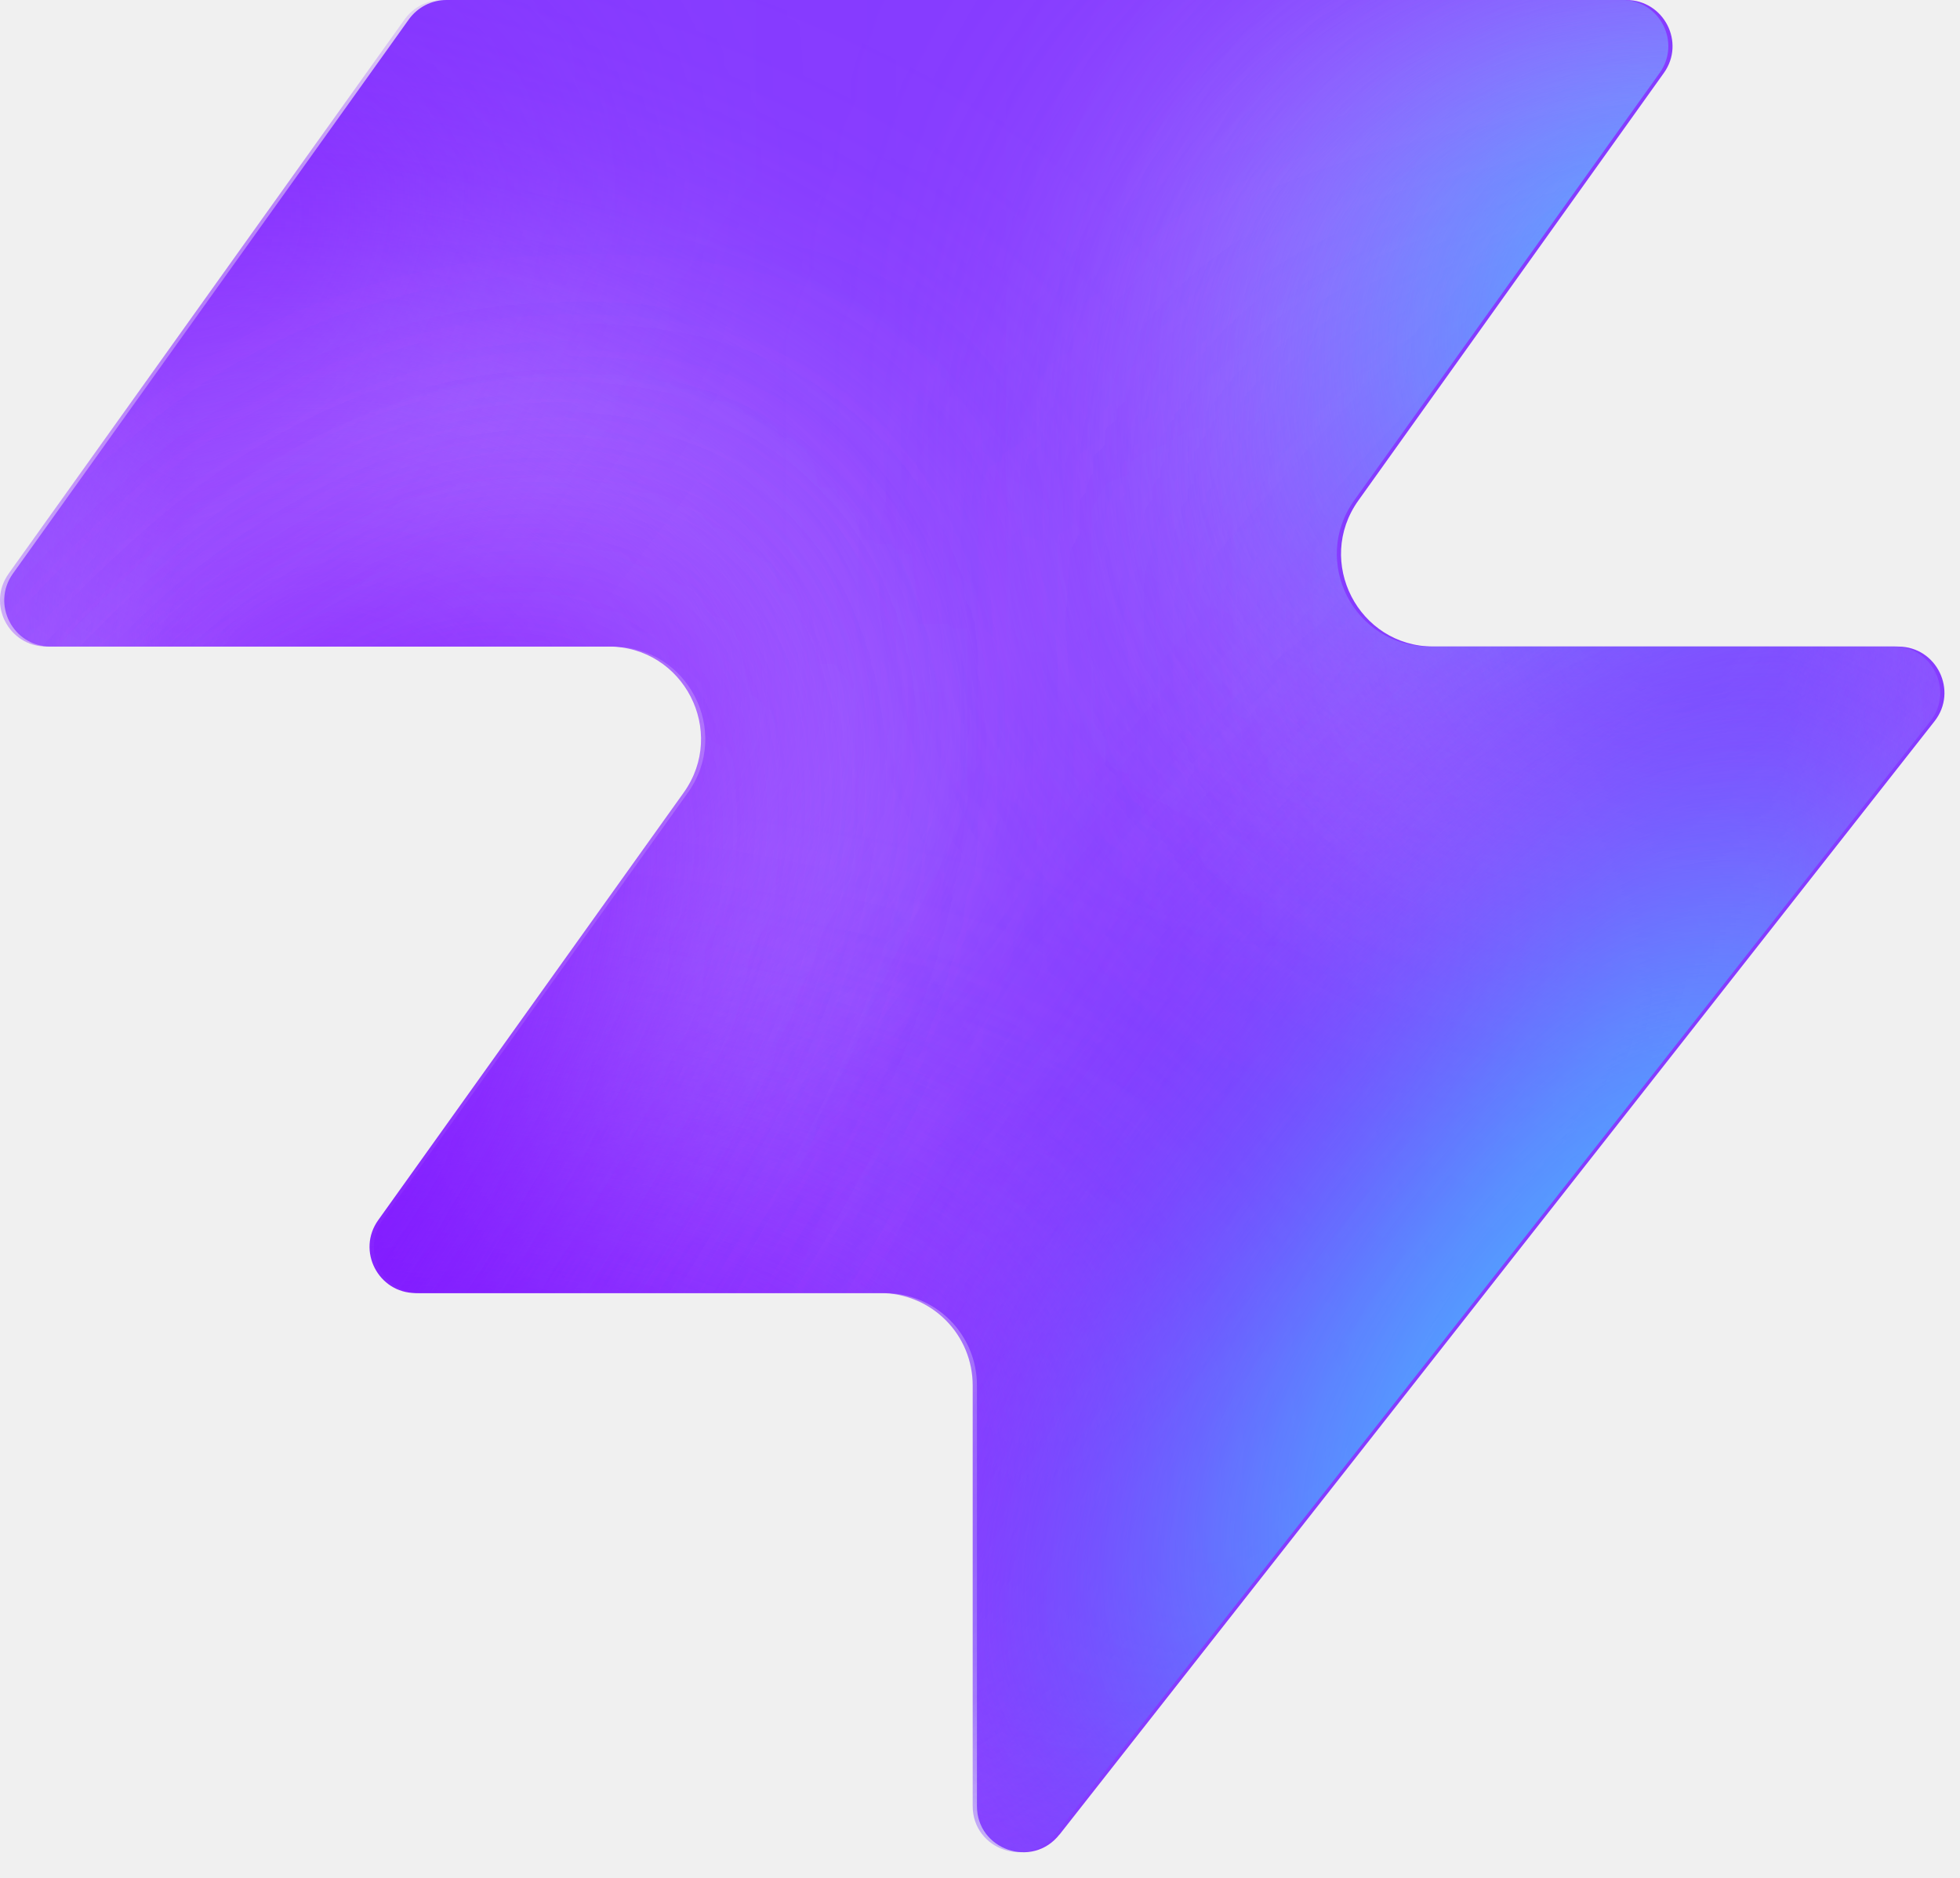
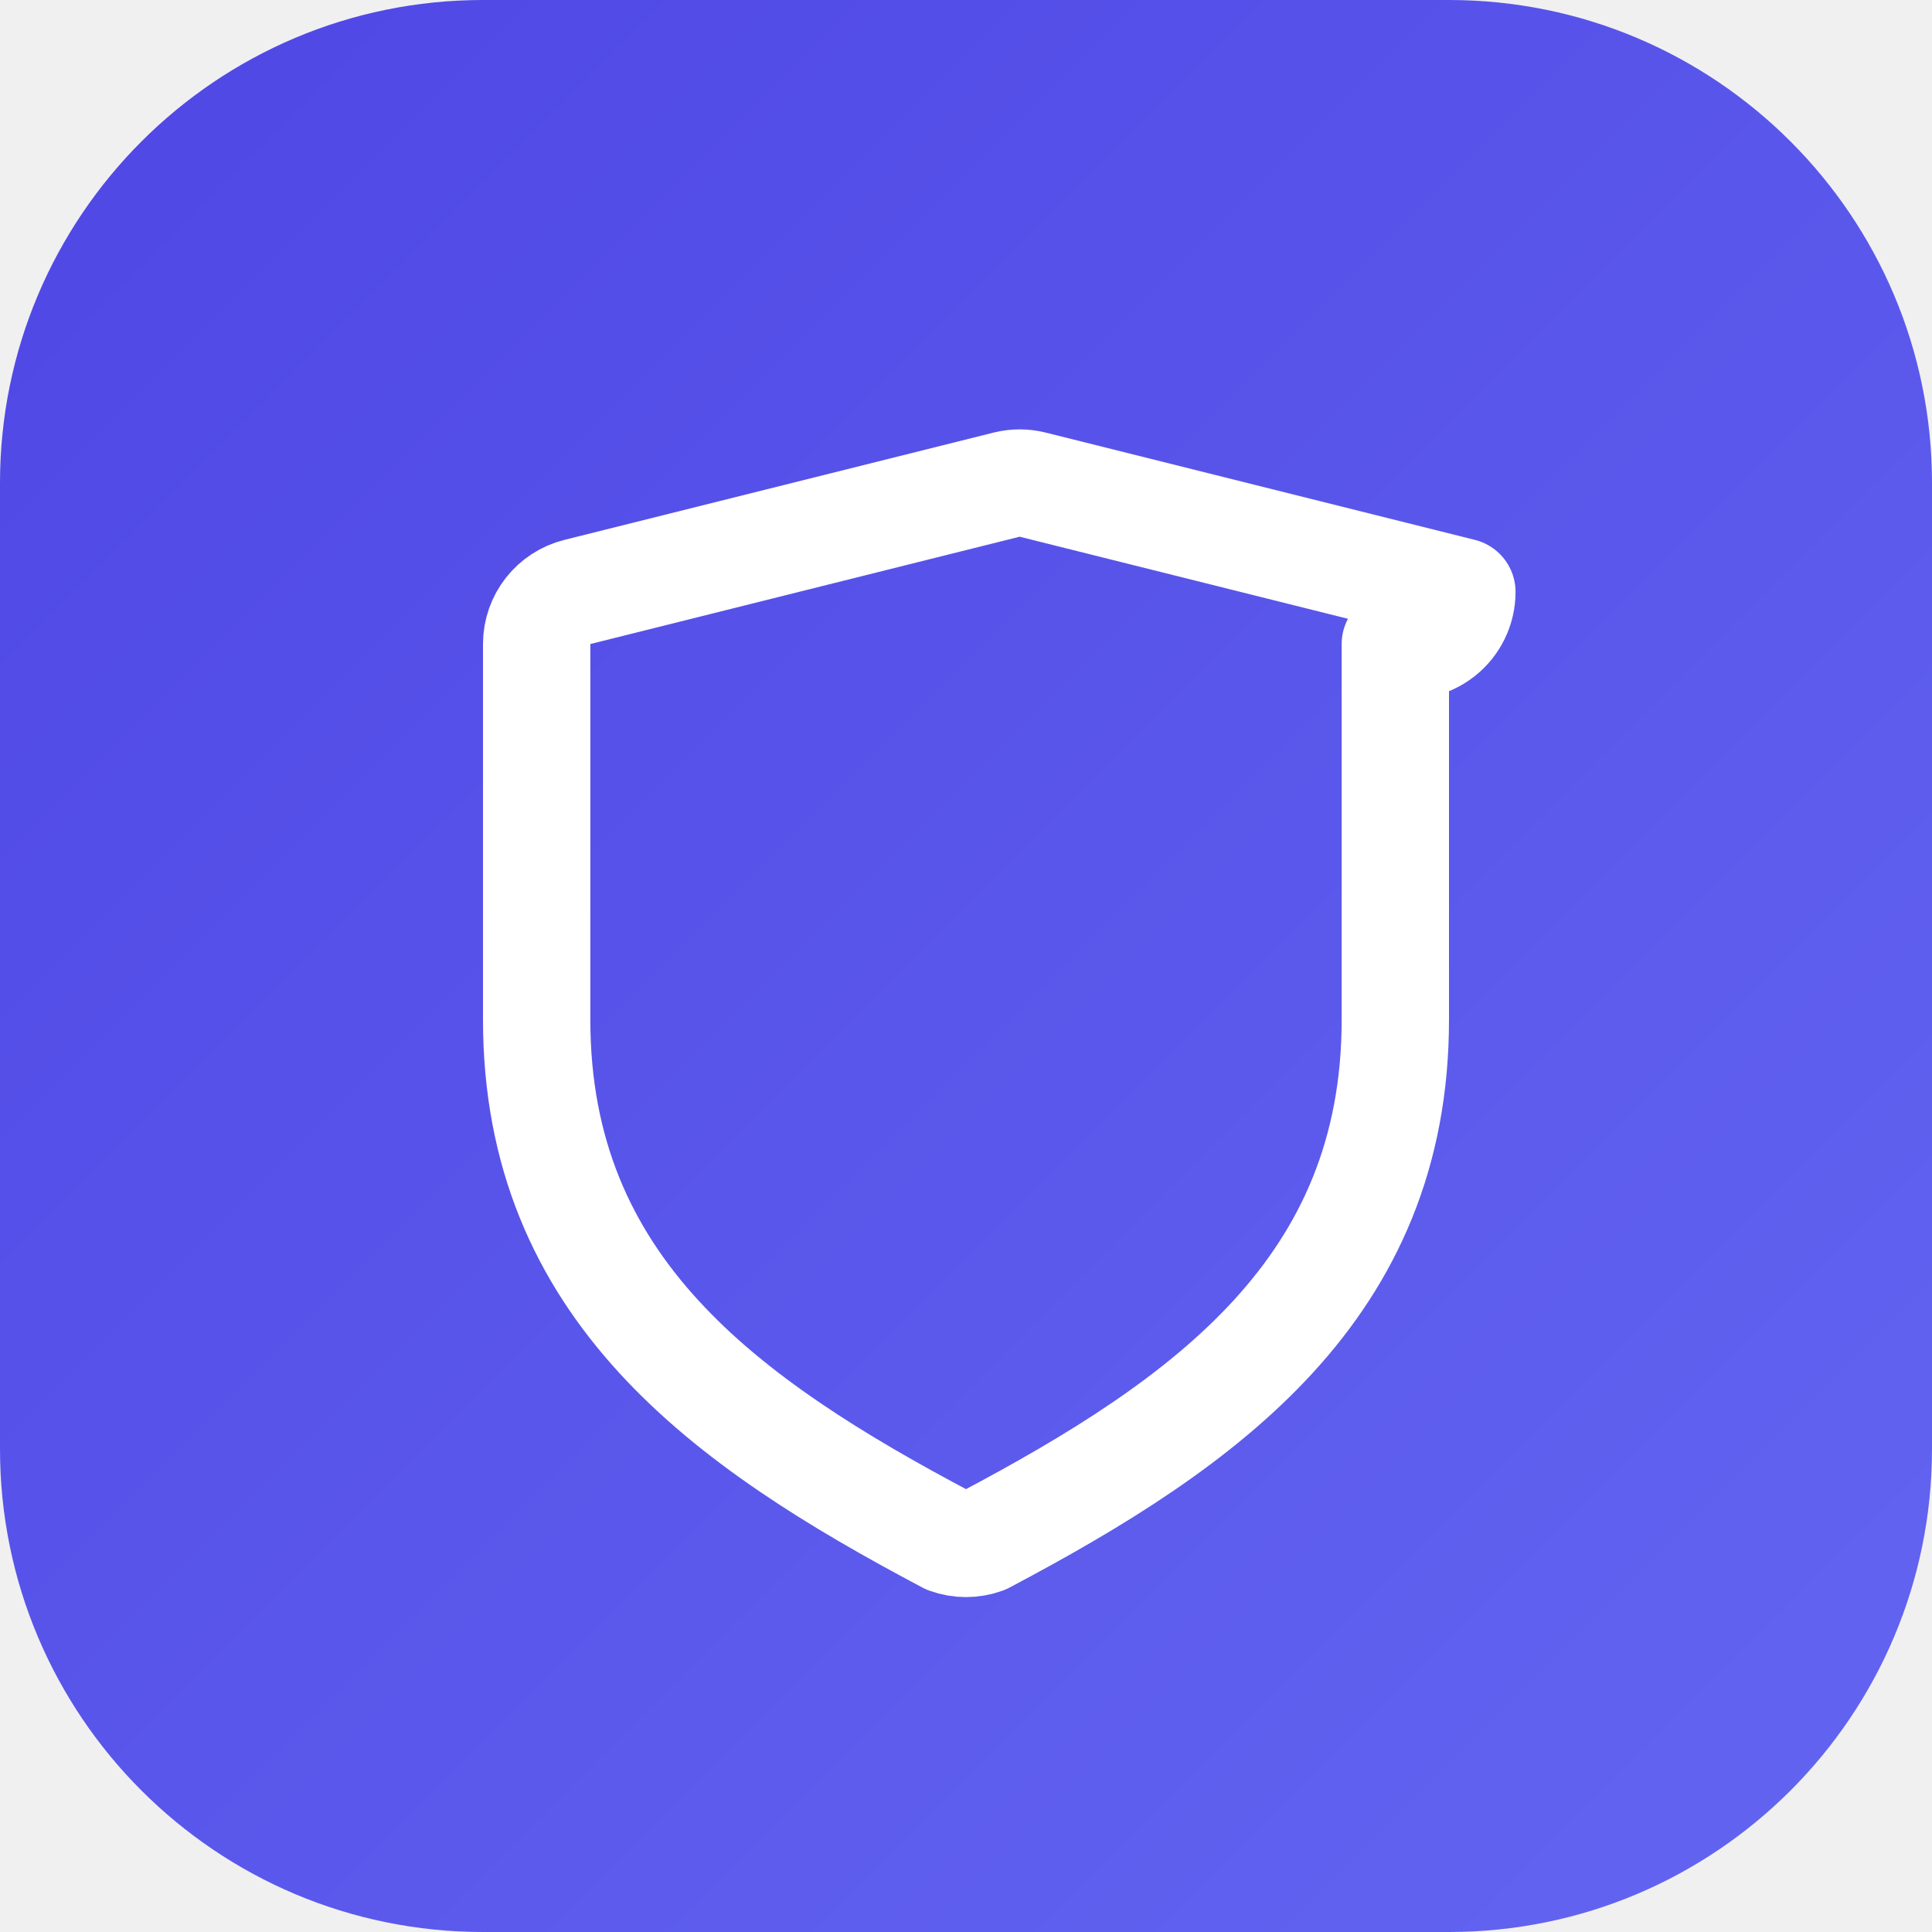
- <svg xmlns="http://www.w3.org/2000/svg" width="48" height="46" fill="none" viewBox="0 0 48 46">
-   <path fill="#863bff" d="M25.946 44.938c-.664.845-2.021.375-2.021-.698V33.937a2.26 2.26 0 0 0-2.262-2.262H10.287c-.92 0-1.456-1.04-.92-1.788l7.48-10.471c1.07-1.497 0-3.578-1.842-3.578H1.237c-.92 0-1.456-1.04-.92-1.788L10.013.474c.214-.297.556-.474.92-.474h28.894c.92 0 1.456 1.04.92 1.788l-7.48 10.471c-1.07 1.498 0 3.579 1.842 3.579h11.377c.943 0 1.473 1.088.89 1.83L25.947 44.94z" style="fill:#863bff;fill:color(display-p3 .525 .23 1);fill-opacity:1" />
-   <mask id="a" width="48" height="46" x="0" y="0" maskUnits="userSpaceOnUse" style="mask-type:alpha">
-     <path fill="#000" d="M25.842 44.938c-.664.844-2.021.375-2.021-.698V33.937a2.26 2.26 0 0 0-2.262-2.262H10.183c-.92 0-1.456-1.04-.92-1.788l7.48-10.471c1.07-1.498 0-3.579-1.842-3.579H1.133c-.92 0-1.456-1.04-.92-1.787L9.91.473c.214-.297.556-.474.92-.474h28.894c.92 0 1.456 1.04.92 1.788l-7.48 10.471c-1.07 1.498 0 3.578 1.842 3.578h11.377c.943 0 1.473 1.088.89 1.832L25.843 44.94z" style="fill:#000;fill-opacity:1" />
-   </mask>
-   <g mask="url(#a)">
-     <g filter="url(#b)">
-       <ellipse cx="5.508" cy="14.704" fill="#ede6ff" rx="5.508" ry="14.704" style="fill:#ede6ff;fill:color(display-p3 .927 .903 1);fill-opacity:1" transform="matrix(.00324 1 1 -.00324 -4.47 31.516)" />
-     </g>
-     <g filter="url(#c)">
-       <ellipse cx="10.399" cy="29.851" fill="#ede6ff" rx="10.399" ry="29.851" style="fill:#ede6ff;fill:color(display-p3 .927 .903 1);fill-opacity:1" transform="matrix(.00324 1 1 -.00324 -39.328 7.883)" />
-     </g>
-     <g filter="url(#d)">
-       <ellipse cx="5.508" cy="30.487" fill="#7e14ff" rx="5.508" ry="30.487" style="fill:#7e14ff;fill:color(display-p3 .492 .077 1);fill-opacity:1" transform="rotate(89.814 -25.913 -14.639)scale(1 -1)" />
-     </g>
-     <g filter="url(#e)">
-       <ellipse cx="5.508" cy="30.599" fill="#7e14ff" rx="5.508" ry="30.599" style="fill:#7e14ff;fill:color(display-p3 .492 .077 1);fill-opacity:1" transform="rotate(89.814 -32.644 -3.334)scale(1 -1)" />
-     </g>
-     <g filter="url(#f)">
-       <ellipse cx="5.508" cy="30.599" fill="#7e14ff" rx="5.508" ry="30.599" style="fill:#7e14ff;fill:color(display-p3 .492 .077 1);fill-opacity:1" transform="matrix(.00324 1 1 -.00324 -34.34 30.47)" />
-     </g>
-     <g filter="url(#g)">
-       <ellipse cx="14.072" cy="22.078" fill="#ede6ff" rx="14.072" ry="22.078" style="fill:#ede6ff;fill:color(display-p3 .927 .903 1);fill-opacity:1" transform="rotate(93.35 24.506 48.493)scale(-1 1)" />
-     </g>
-     <g filter="url(#h)">
-       <ellipse cx="3.47" cy="21.501" fill="#7e14ff" rx="3.47" ry="21.501" style="fill:#7e14ff;fill:color(display-p3 .492 .077 1);fill-opacity:1" transform="rotate(89.009 28.708 47.59)scale(-1 1)" />
-     </g>
-     <g filter="url(#i)">
-       <ellipse cx="3.47" cy="21.501" fill="#7e14ff" rx="3.47" ry="21.501" style="fill:#7e14ff;fill:color(display-p3 .492 .077 1);fill-opacity:1" transform="rotate(89.009 28.708 47.59)scale(-1 1)" />
-     </g>
-     <g filter="url(#j)">
-       <ellipse cx=".387" cy="8.972" fill="#7e14ff" rx="4.407" ry="29.108" style="fill:#7e14ff;fill:color(display-p3 .492 .077 1);fill-opacity:1" transform="rotate(39.51 .387 8.972)" />
-     </g>
-     <g filter="url(#k)">
-       <ellipse cx="47.523" cy="-6.092" fill="#7e14ff" rx="4.407" ry="29.108" style="fill:#7e14ff;fill:color(display-p3 .492 .077 1);fill-opacity:1" transform="rotate(37.892 47.523 -6.092)" />
-     </g>
-     <g filter="url(#l)">
-       <ellipse cx="41.412" cy="6.333" fill="#47bfff" rx="5.971" ry="9.665" style="fill:#47bfff;fill:color(display-p3 .28 .748 1);fill-opacity:1" transform="rotate(37.892 41.412 6.333)" />
-     </g>
-     <g filter="url(#m)">
-       <ellipse cx="-1.879" cy="38.332" fill="#7e14ff" rx="4.407" ry="29.108" style="fill:#7e14ff;fill:color(display-p3 .492 .077 1);fill-opacity:1" transform="rotate(37.892 -1.88 38.332)" />
-     </g>
-     <g filter="url(#n)">
-       <ellipse cx="-1.879" cy="38.332" fill="#7e14ff" rx="4.407" ry="29.108" style="fill:#7e14ff;fill:color(display-p3 .492 .077 1);fill-opacity:1" transform="rotate(37.892 -1.88 38.332)" />
-     </g>
-     <g filter="url(#o)">
-       <ellipse cx="35.651" cy="29.907" fill="#7e14ff" rx="4.407" ry="29.108" style="fill:#7e14ff;fill:color(display-p3 .492 .077 1);fill-opacity:1" transform="rotate(37.892 35.651 29.907)" />
-     </g>
-     <g filter="url(#p)">
-       <ellipse cx="38.418" cy="32.4" fill="#47bfff" rx="5.971" ry="15.297" style="fill:#47bfff;fill:color(display-p3 .28 .748 1);fill-opacity:1" transform="rotate(37.892 38.418 32.4)" />
-     </g>
+ <svg xmlns="http://www.w3.org/2000/svg" viewBox="0 0 36 36" width="36" height="36">
+   <defs>
+     <linearGradient id="logo-grad" x1="0%" y1="0%" x2="100%" y2="100%">
+       <stop offset="0%" stop-color="#4f46e5" />
+       <stop offset="100%" stop-color="#6366f1" />
+     </linearGradient>
+   </defs>
+   <rect width="36" height="36" rx="9" fill="url(#logo-grad)" />
+   <g transform="translate(6, 6)">
+     <path d="M20 13c0 5-3.5 7.5-7.66 9.7a1 1 0 0 1-.68 0C7.5 20.5 4 18 4 13V6a1 1 0 0 1 .76-.97l8-2a1 1 0 0 1 .48 0l8 2A1 1 0 0 1 20 6z" fill="none" stroke="#ffffff" stroke-width="2" stroke-linecap="round" stroke-linejoin="round" />
  </g>
-   <defs>
-     <filter id="b" width="60.045" height="41.654" x="-19.77" y="16.149" color-interpolation-filters="sRGB" filterUnits="userSpaceOnUse">
-       <feFlood flood-opacity="0" result="BackgroundImageFix" />
-       <feBlend in="SourceGraphic" in2="BackgroundImageFix" result="shape" />
-       <feGaussianBlur result="effect1_foregroundBlur_2002_17158" stdDeviation="7.659" />
-     </filter>
-     <filter id="c" width="90.34" height="51.437" x="-54.613" y="-7.533" color-interpolation-filters="sRGB" filterUnits="userSpaceOnUse">
-       <feFlood flood-opacity="0" result="BackgroundImageFix" />
-       <feBlend in="SourceGraphic" in2="BackgroundImageFix" result="shape" />
-       <feGaussianBlur result="effect1_foregroundBlur_2002_17158" stdDeviation="7.659" />
-     </filter>
-     <filter id="d" width="79.355" height="29.4" x="-49.64" y="2.03" color-interpolation-filters="sRGB" filterUnits="userSpaceOnUse">
-       <feFlood flood-opacity="0" result="BackgroundImageFix" />
-       <feBlend in="SourceGraphic" in2="BackgroundImageFix" result="shape" />
-       <feGaussianBlur result="effect1_foregroundBlur_2002_17158" stdDeviation="4.596" />
-     </filter>
-     <filter id="e" width="79.579" height="29.4" x="-45.045" y="20.029" color-interpolation-filters="sRGB" filterUnits="userSpaceOnUse">
-       <feFlood flood-opacity="0" result="BackgroundImageFix" />
-       <feBlend in="SourceGraphic" in2="BackgroundImageFix" result="shape" />
-       <feGaussianBlur result="effect1_foregroundBlur_2002_17158" stdDeviation="4.596" />
-     </filter>
-     <filter id="f" width="79.579" height="29.4" x="-43.513" y="21.178" color-interpolation-filters="sRGB" filterUnits="userSpaceOnUse">
-       <feFlood flood-opacity="0" result="BackgroundImageFix" />
-       <feBlend in="SourceGraphic" in2="BackgroundImageFix" result="shape" />
-       <feGaussianBlur result="effect1_foregroundBlur_2002_17158" stdDeviation="4.596" />
-     </filter>
-     <filter id="g" width="74.749" height="58.852" x="15.756" y="-17.901" color-interpolation-filters="sRGB" filterUnits="userSpaceOnUse">
-       <feFlood flood-opacity="0" result="BackgroundImageFix" />
-       <feBlend in="SourceGraphic" in2="BackgroundImageFix" result="shape" />
-       <feGaussianBlur result="effect1_foregroundBlur_2002_17158" stdDeviation="7.659" />
-     </filter>
-     <filter id="h" width="61.377" height="25.362" x="23.548" y="2.284" color-interpolation-filters="sRGB" filterUnits="userSpaceOnUse">
-       <feFlood flood-opacity="0" result="BackgroundImageFix" />
-       <feBlend in="SourceGraphic" in2="BackgroundImageFix" result="shape" />
-       <feGaussianBlur result="effect1_foregroundBlur_2002_17158" stdDeviation="4.596" />
-     </filter>
-     <filter id="i" width="61.377" height="25.362" x="23.548" y="2.284" color-interpolation-filters="sRGB" filterUnits="userSpaceOnUse">
-       <feFlood flood-opacity="0" result="BackgroundImageFix" />
-       <feBlend in="SourceGraphic" in2="BackgroundImageFix" result="shape" />
-       <feGaussianBlur result="effect1_foregroundBlur_2002_17158" stdDeviation="4.596" />
-     </filter>
-     <filter id="j" width="56.045" height="63.649" x="-27.636" y="-22.853" color-interpolation-filters="sRGB" filterUnits="userSpaceOnUse">
-       <feFlood flood-opacity="0" result="BackgroundImageFix" />
-       <feBlend in="SourceGraphic" in2="BackgroundImageFix" result="shape" />
-       <feGaussianBlur result="effect1_foregroundBlur_2002_17158" stdDeviation="4.596" />
-     </filter>
-     <filter id="k" width="54.814" height="64.646" x="20.116" y="-38.415" color-interpolation-filters="sRGB" filterUnits="userSpaceOnUse">
-       <feFlood flood-opacity="0" result="BackgroundImageFix" />
-       <feBlend in="SourceGraphic" in2="BackgroundImageFix" result="shape" />
-       <feGaussianBlur result="effect1_foregroundBlur_2002_17158" stdDeviation="4.596" />
-     </filter>
-     <filter id="l" width="33.541" height="35.313" x="24.641" y="-11.323" color-interpolation-filters="sRGB" filterUnits="userSpaceOnUse">
-       <feFlood flood-opacity="0" result="BackgroundImageFix" />
-       <feBlend in="SourceGraphic" in2="BackgroundImageFix" result="shape" />
-       <feGaussianBlur result="effect1_foregroundBlur_2002_17158" stdDeviation="4.596" />
-     </filter>
-     <filter id="m" width="54.814" height="64.646" x="-29.286" y="6.009" color-interpolation-filters="sRGB" filterUnits="userSpaceOnUse">
-       <feFlood flood-opacity="0" result="BackgroundImageFix" />
-       <feBlend in="SourceGraphic" in2="BackgroundImageFix" result="shape" />
-       <feGaussianBlur result="effect1_foregroundBlur_2002_17158" stdDeviation="4.596" />
-     </filter>
-     <filter id="n" width="54.814" height="64.646" x="-29.286" y="6.009" color-interpolation-filters="sRGB" filterUnits="userSpaceOnUse">
-       <feFlood flood-opacity="0" result="BackgroundImageFix" />
-       <feBlend in="SourceGraphic" in2="BackgroundImageFix" result="shape" />
-       <feGaussianBlur result="effect1_foregroundBlur_2002_17158" stdDeviation="4.596" />
-     </filter>
-     <filter id="o" width="54.814" height="64.646" x="8.244" y="-2.416" color-interpolation-filters="sRGB" filterUnits="userSpaceOnUse">
-       <feFlood flood-opacity="0" result="BackgroundImageFix" />
-       <feBlend in="SourceGraphic" in2="BackgroundImageFix" result="shape" />
-       <feGaussianBlur result="effect1_foregroundBlur_2002_17158" stdDeviation="4.596" />
-     </filter>
-     <filter id="p" width="39.409" height="43.623" x="18.713" y="10.588" color-interpolation-filters="sRGB" filterUnits="userSpaceOnUse">
-       <feFlood flood-opacity="0" result="BackgroundImageFix" />
-       <feBlend in="SourceGraphic" in2="BackgroundImageFix" result="shape" />
-       <feGaussianBlur result="effect1_foregroundBlur_2002_17158" stdDeviation="4.596" />
-     </filter>
-   </defs>
</svg>
